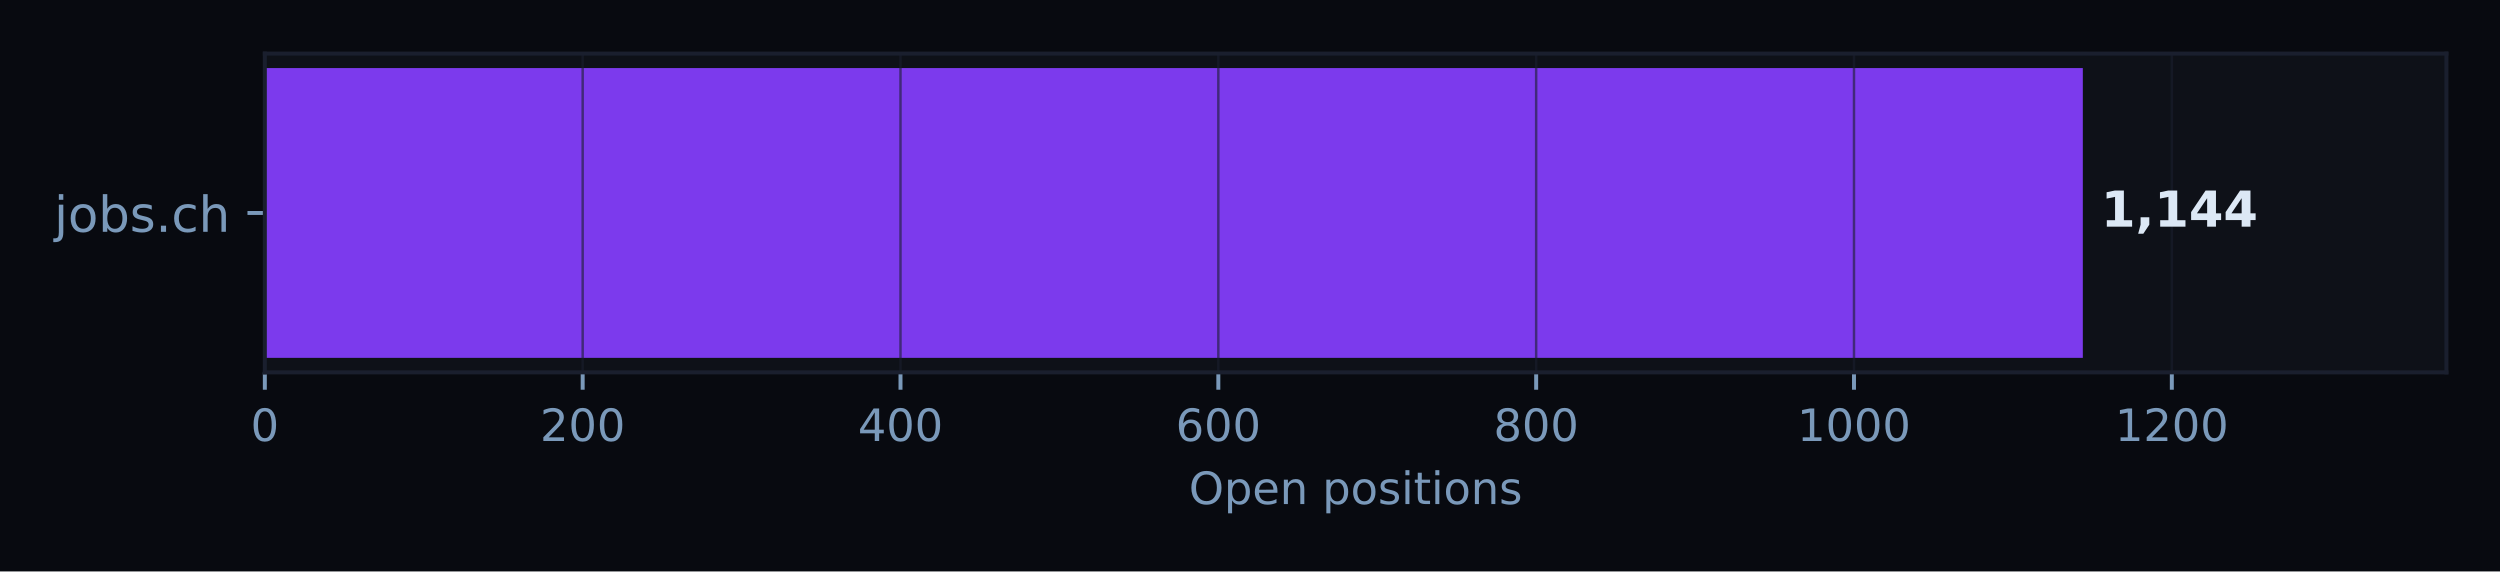
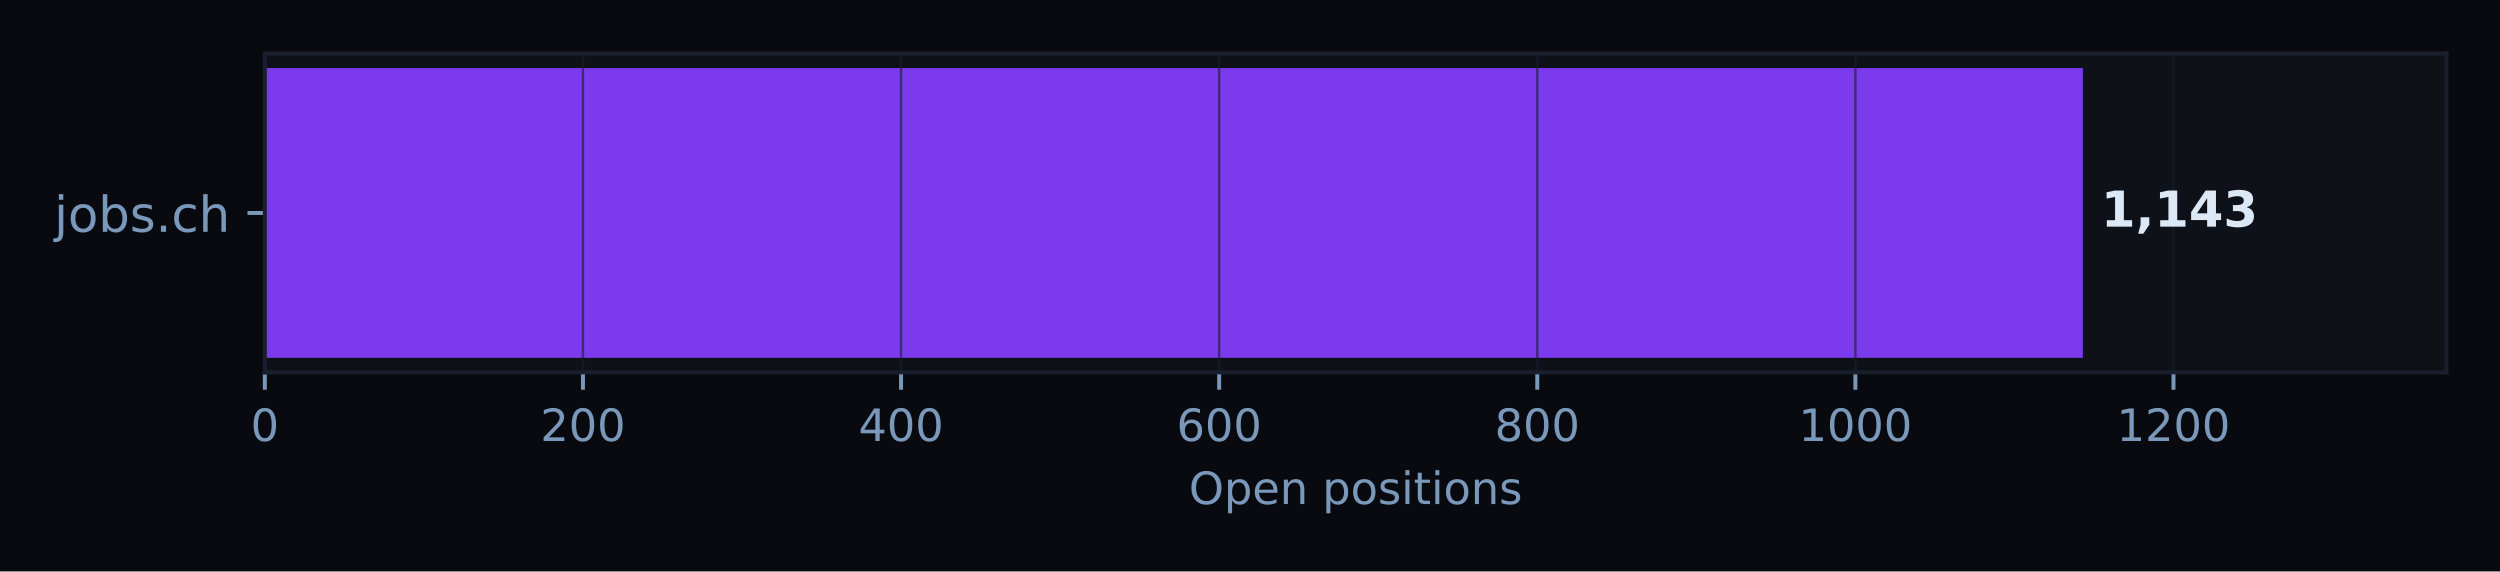
<svg xmlns="http://www.w3.org/2000/svg" xmlns:xlink="http://www.w3.org/1999/xlink" width="504pt" height="115.2pt" viewBox="0 0 504 115.2" version="1.1">
  <defs>
    <style type="text/css">*{stroke-linejoin: round; stroke-linecap: butt}</style>
  </defs>
  <g id="figure_1">
    <g id="patch_1">
      <path d="M 0 115.2  L 504 115.2  L 504 0  L 0 0  z " style="fill: #080a10" />
    </g>
    <g id="axes_1">
      <g id="patch_2">
        <path d="M 53.391 75.073  L 493.2 75.073  L 493.2 10.8  L 53.391 10.8  z " style="fill: #0e1118" />
      </g>
      <g id="patch_3">
        <path d="M 53.391 13.721  L 419.898 13.721  L 419.898 72.151  L 53.391 72.151  z " clip-path="url(#p3596b817c5)" style="fill: #7c3aed" />
      </g>
      <g id="matplotlib.axis_1">
        <g id="xtick_1">
          <g id="line2d_1">
            <path d="M 53.391 75.073  L 53.391 10.8  " clip-path="url(#p3596b817c5)" style="fill: none; stroke: #1a1f2e; stroke-opacity: 0.6; stroke-width: 0.5; stroke-linecap: square" />
          </g>
          <g id="line2d_2">
            <defs>
              <path id="mff3be124f5" d="M 0 0  L 0 3.5  " style="stroke: #7a99ba; stroke-width: 0.8" />
            </defs>
            <g>
              <use xlink:href="#mff3be124f5" x="53.391" y="75.073" style="fill: #7a99ba; stroke: #7a99ba; stroke-width: 0.8" />
            </g>
          </g>
          <g id="text_1">
            <g style="fill: #7a99ba" transform="translate(50.52778 88.91132) scale(0.09 -0.09)">
              <defs>
                <path id="DejaVuSans-30" d="M 2034 4250  Q 1547 4250 1301 3770  Q 1056 3291 1056 2328  Q 1056 1369 1301 889  Q 1547 409 2034 409  Q 2525 409 2770 889  Q 3016 1369 3016 2328  Q 3016 3291 2770 3770  Q 2525 4250 2034 4250  z M 2034 4750  Q 2819 4750 3233 4129  Q 3647 3509 3647 2328  Q 3647 1150 3233 529  Q 2819 -91 2034 -91  Q 1250 -91 836 529  Q 422 1150 422 2328  Q 422 3509 836 4129  Q 1250 4750 2034 4750  z " transform="scale(0.015625)" />
              </defs>
              <use xlink:href="#DejaVuSans-30" />
            </g>
          </g>
        </g>
        <g id="xtick_2">
          <g id="line2d_3">
-             <path d="M 117.466 75.073  L 117.466 10.8  " clip-path="url(#p3596b817c5)" style="fill: none; stroke: #1a1f2e; stroke-opacity: 0.6; stroke-width: 0.5; stroke-linecap: square" />
+             <path d="M 117.522 75.073  L 117.522 10.8  " clip-path="url(#p3596b817c5)" style="fill: none; stroke: #1a1f2e; stroke-opacity: 0.6; stroke-width: 0.5; stroke-linecap: square" />
          </g>
          <g id="line2d_4">
            <g>
-               <use xlink:href="#mff3be124f5" x="117.466" y="75.073" style="fill: #7a99ba; stroke: #7a99ba; stroke-width: 0.8" />
+               <use xlink:href="#mff3be124f5" x="117.522" y="75.073" style="fill: #7a99ba; stroke: #7a99ba; stroke-width: 0.8" />
            </g>
          </g>
          <g id="text_2">
-             <g style="fill: #7a99ba" transform="translate(108.8763 88.91132) scale(0.09 -0.09)">
+             <g style="fill: #7a99ba" transform="translate(108.9323 88.91132) scale(0.09 -0.09)">
              <defs>
                <path id="DejaVuSans-32" d="M 1228 531  L 3431 531  L 3431 0  L 469 0  L 469 531  Q 828 903 1448 1529  Q 2069 2156 2228 2338  Q 2531 2678 2651 2914  Q 2772 3150 2772 3378  Q 2772 3750 2511 3984  Q 2250 4219 1831 4219  Q 1534 4219 1204 4116  Q 875 4013 500 3803  L 500 4441  Q 881 4594 1212 4672  Q 1544 4750 1819 4750  Q 2544 4750 2975 4387  Q 3406 4025 3406 3419  Q 3406 3131 3298 2873  Q 3191 2616 2906 2266  Q 2828 2175 2409 1742  Q 1991 1309 1228 531  z " transform="scale(0.015625)" />
              </defs>
              <use xlink:href="#DejaVuSans-32" />
              <use xlink:href="#DejaVuSans-30" x="63.623" />
              <use xlink:href="#DejaVuSans-30" x="127.246" />
            </g>
          </g>
        </g>
        <g id="xtick_3">
          <g id="line2d_5">
-             <path d="M 181.54 75.073  L 181.54 10.8  " clip-path="url(#p3596b817c5)" style="fill: none; stroke: #1a1f2e; stroke-opacity: 0.6; stroke-width: 0.5; stroke-linecap: square" />
+             <path d="M 181.653 75.073  L 181.653 10.8  " clip-path="url(#p3596b817c5)" style="fill: none; stroke: #1a1f2e; stroke-opacity: 0.6; stroke-width: 0.5; stroke-linecap: square" />
          </g>
          <g id="line2d_6">
            <g>
-               <use xlink:href="#mff3be124f5" x="181.54" y="75.073" style="fill: #7a99ba; stroke: #7a99ba; stroke-width: 0.8" />
+               <use xlink:href="#mff3be124f5" x="181.653" y="75.073" style="fill: #7a99ba; stroke: #7a99ba; stroke-width: 0.8" />
            </g>
          </g>
          <g id="text_3">
-             <g style="fill: #7a99ba" transform="translate(172.951 88.91132) scale(0.09 -0.09)">
+             <g style="fill: #7a99ba" transform="translate(173.0632 88.91132) scale(0.09 -0.09)">
              <defs>
                <path id="DejaVuSans-34" d="M 2419 4116  L 825 1625  L 2419 1625  L 2419 4116  z M 2253 4666  L 3047 4666  L 3047 1625  L 3713 1625  L 3713 1100  L 3047 1100  L 3047 0  L 2419 0  L 2419 1100  L 313 1100  L 313 1709  L 2253 4666  z " transform="scale(0.015625)" />
              </defs>
              <use xlink:href="#DejaVuSans-34" />
              <use xlink:href="#DejaVuSans-30" x="63.623" />
              <use xlink:href="#DejaVuSans-30" x="127.246" />
            </g>
          </g>
        </g>
        <g id="xtick_4">
          <g id="line2d_7">
-             <path d="M 245.615 75.073  L 245.615 10.8  " clip-path="url(#p3596b817c5)" style="fill: none; stroke: #1a1f2e; stroke-opacity: 0.6; stroke-width: 0.5; stroke-linecap: square" />
+             <path d="M 245.783 75.073  L 245.783 10.8  " clip-path="url(#p3596b817c5)" style="fill: none; stroke: #1a1f2e; stroke-opacity: 0.6; stroke-width: 0.5; stroke-linecap: square" />
          </g>
          <g id="line2d_8">
            <g>
-               <use xlink:href="#mff3be124f5" x="245.615" y="75.073" style="fill: #7a99ba; stroke: #7a99ba; stroke-width: 0.8" />
+               <use xlink:href="#mff3be124f5" x="245.783" y="75.073" style="fill: #7a99ba; stroke: #7a99ba; stroke-width: 0.8" />
            </g>
          </g>
          <g id="text_4">
-             <g style="fill: #7a99ba" transform="translate(237.0258 88.91132) scale(0.09 -0.09)">
+             <g style="fill: #7a99ba" transform="translate(237.194 88.91132) scale(0.09 -0.09)">
              <defs>
                <path id="DejaVuSans-36" d="M 2113 2584  Q 1688 2584 1439 2293  Q 1191 2003 1191 1497  Q 1191 994 1439 701  Q 1688 409 2113 409  Q 2538 409 2786 701  Q 3034 994 3034 1497  Q 3034 2003 2786 2293  Q 2538 2584 2113 2584  z M 3366 4563  L 3366 3988  Q 3128 4100 2886 4159  Q 2644 4219 2406 4219  Q 1781 4219 1451 3797  Q 1122 3375 1075 2522  Q 1259 2794 1537 2939  Q 1816 3084 2150 3084  Q 2853 3084 3261 2657  Q 3669 2231 3669 1497  Q 3669 778 3244 343  Q 2819 -91 2113 -91  Q 1303 -91 875 529  Q 447 1150 447 2328  Q 447 3434 972 4092  Q 1497 4750 2381 4750  Q 2619 4750 2861 4703  Q 3103 4656 3366 4563  z " transform="scale(0.015625)" />
              </defs>
              <use xlink:href="#DejaVuSans-36" />
              <use xlink:href="#DejaVuSans-30" x="63.623" />
              <use xlink:href="#DejaVuSans-30" x="127.246" />
            </g>
          </g>
        </g>
        <g id="xtick_5">
          <g id="line2d_9">
-             <path d="M 309.69 75.073  L 309.69 10.8  " clip-path="url(#p3596b817c5)" style="fill: none; stroke: #1a1f2e; stroke-opacity: 0.6; stroke-width: 0.5; stroke-linecap: square" />
+             <path d="M 309.914 75.073  L 309.914 10.8  " clip-path="url(#p3596b817c5)" style="fill: none; stroke: #1a1f2e; stroke-opacity: 0.6; stroke-width: 0.5; stroke-linecap: square" />
          </g>
          <g id="line2d_10">
            <g>
-               <use xlink:href="#mff3be124f5" x="309.69" y="75.073" style="fill: #7a99ba; stroke: #7a99ba; stroke-width: 0.8" />
+               <use xlink:href="#mff3be124f5" x="309.914" y="75.073" style="fill: #7a99ba; stroke: #7a99ba; stroke-width: 0.8" />
            </g>
          </g>
          <g id="text_5">
-             <g style="fill: #7a99ba" transform="translate(301.1005 88.91132) scale(0.09 -0.09)">
+             <g style="fill: #7a99ba" transform="translate(301.3248 88.91132) scale(0.09 -0.09)">
              <defs>
                <path id="DejaVuSans-38" d="M 2034 2216  Q 1584 2216 1326 1975  Q 1069 1734 1069 1313  Q 1069 891 1326 650  Q 1584 409 2034 409  Q 2484 409 2743 651  Q 3003 894 3003 1313  Q 3003 1734 2745 1975  Q 2488 2216 2034 2216  z M 1403 2484  Q 997 2584 770 2862  Q 544 3141 544 3541  Q 544 4100 942 4425  Q 1341 4750 2034 4750  Q 2731 4750 3128 4425  Q 3525 4100 3525 3541  Q 3525 3141 3298 2862  Q 3072 2584 2669 2484  Q 3125 2378 3379 2068  Q 3634 1759 3634 1313  Q 3634 634 3220 271  Q 2806 -91 2034 -91  Q 1263 -91 848 271  Q 434 634 434 1313  Q 434 1759 690 2068  Q 947 2378 1403 2484  z M 1172 3481  Q 1172 3119 1398 2916  Q 1625 2713 2034 2713  Q 2441 2713 2670 2916  Q 2900 3119 2900 3481  Q 2900 3844 2670 4047  Q 2441 4250 2034 4250  Q 1625 4250 1398 4047  Q 1172 3844 1172 3481  z " transform="scale(0.015625)" />
              </defs>
              <use xlink:href="#DejaVuSans-38" />
              <use xlink:href="#DejaVuSans-30" x="63.623" />
              <use xlink:href="#DejaVuSans-30" x="127.246" />
            </g>
          </g>
        </g>
        <g id="xtick_6">
          <g id="line2d_11">
-             <path d="M 373.765 75.073  L 373.765 10.8  " clip-path="url(#p3596b817c5)" style="fill: none; stroke: #1a1f2e; stroke-opacity: 0.6; stroke-width: 0.5; stroke-linecap: square" />
+             <path d="M 374.045 75.073  L 374.045 10.8  " clip-path="url(#p3596b817c5)" style="fill: none; stroke: #1a1f2e; stroke-opacity: 0.6; stroke-width: 0.5; stroke-linecap: square" />
          </g>
          <g id="line2d_12">
            <g>
-               <use xlink:href="#mff3be124f5" x="373.765" y="75.073" style="fill: #7a99ba; stroke: #7a99ba; stroke-width: 0.8" />
+               <use xlink:href="#mff3be124f5" x="374.045" y="75.073" style="fill: #7a99ba; stroke: #7a99ba; stroke-width: 0.8" />
            </g>
          </g>
          <g id="text_6">
-             <g style="fill: #7a99ba" transform="translate(362.3122 88.91132) scale(0.09 -0.09)">
+             <g style="fill: #7a99ba" transform="translate(362.5925 88.91132) scale(0.09 -0.09)">
              <defs>
                <path id="DejaVuSans-31" d="M 794 531  L 1825 531  L 1825 4091  L 703 3866  L 703 4441  L 1819 4666  L 2450 4666  L 2450 531  L 3481 531  L 3481 0  L 794 0  L 794 531  z " transform="scale(0.015625)" />
              </defs>
              <use xlink:href="#DejaVuSans-31" />
              <use xlink:href="#DejaVuSans-30" x="63.623" />
              <use xlink:href="#DejaVuSans-30" x="127.246" />
              <use xlink:href="#DejaVuSans-30" x="190.869" />
            </g>
          </g>
        </g>
        <g id="xtick_7">
          <g id="line2d_13">
-             <path d="M 437.839 75.073  L 437.839 10.8  " clip-path="url(#p3596b817c5)" style="fill: none; stroke: #1a1f2e; stroke-opacity: 0.6; stroke-width: 0.5; stroke-linecap: square" />
+             <path d="M 438.176 75.073  L 438.176 10.8  " clip-path="url(#p3596b817c5)" style="fill: none; stroke: #1a1f2e; stroke-opacity: 0.6; stroke-width: 0.5; stroke-linecap: square" />
          </g>
          <g id="line2d_14">
            <g>
-               <use xlink:href="#mff3be124f5" x="437.839" y="75.073" style="fill: #7a99ba; stroke: #7a99ba; stroke-width: 0.8" />
+               <use xlink:href="#mff3be124f5" x="438.176" y="75.073" style="fill: #7a99ba; stroke: #7a99ba; stroke-width: 0.8" />
            </g>
          </g>
          <g id="text_7">
-             <g style="fill: #7a99ba" transform="translate(426.3869 88.91132) scale(0.09 -0.09)">
+             <g style="fill: #7a99ba" transform="translate(426.7233 88.91132) scale(0.09 -0.09)">
              <use xlink:href="#DejaVuSans-31" />
              <use xlink:href="#DejaVuSans-32" x="63.623" />
              <use xlink:href="#DejaVuSans-30" x="127.246" />
              <use xlink:href="#DejaVuSans-30" x="190.869" />
            </g>
          </g>
        </g>
        <g id="text_8">
          <g style="fill: #7a99ba" transform="translate(239.6769 101.6216) scale(0.09 -0.09)">
            <defs>
              <path id="DejaVuSans-4f" d="M 2522 4238  Q 1834 4238 1429 3725  Q 1025 3213 1025 2328  Q 1025 1447 1429 934  Q 1834 422 2522 422  Q 3209 422 3611 934  Q 4013 1447 4013 2328  Q 4013 3213 3611 3725  Q 3209 4238 2522 4238  z M 2522 4750  Q 3503 4750 4090 4092  Q 4678 3434 4678 2328  Q 4678 1225 4090 567  Q 3503 -91 2522 -91  Q 1538 -91 948 565  Q 359 1222 359 2328  Q 359 3434 948 4092  Q 1538 4750 2522 4750  z " transform="scale(0.015625)" />
              <path id="DejaVuSans-70" d="M 1159 525  L 1159 -1331  L 581 -1331  L 581 3500  L 1159 3500  L 1159 2969  Q 1341 3281 1617 3432  Q 1894 3584 2278 3584  Q 2916 3584 3314 3078  Q 3713 2572 3713 1747  Q 3713 922 3314 415  Q 2916 -91 2278 -91  Q 1894 -91 1617 61  Q 1341 213 1159 525  z M 3116 1747  Q 3116 2381 2855 2742  Q 2594 3103 2138 3103  Q 1681 3103 1420 2742  Q 1159 2381 1159 1747  Q 1159 1113 1420 752  Q 1681 391 2138 391  Q 2594 391 2855 752  Q 3116 1113 3116 1747  z " transform="scale(0.015625)" />
              <path id="DejaVuSans-65" d="M 3597 1894  L 3597 1613  L 953 1613  Q 991 1019 1311 708  Q 1631 397 2203 397  Q 2534 397 2845 478  Q 3156 559 3463 722  L 3463 178  Q 3153 47 2828 -22  Q 2503 -91 2169 -91  Q 1331 -91 842 396  Q 353 884 353 1716  Q 353 2575 817 3079  Q 1281 3584 2069 3584  Q 2775 3584 3186 3129  Q 3597 2675 3597 1894  z M 3022 2063  Q 3016 2534 2758 2815  Q 2500 3097 2075 3097  Q 1594 3097 1305 2825  Q 1016 2553 972 2059  L 3022 2063  z " transform="scale(0.015625)" />
              <path id="DejaVuSans-6e" d="M 3513 2113  L 3513 0  L 2938 0  L 2938 2094  Q 2938 2591 2744 2837  Q 2550 3084 2163 3084  Q 1697 3084 1428 2787  Q 1159 2491 1159 1978  L 1159 0  L 581 0  L 581 3500  L 1159 3500  L 1159 2956  Q 1366 3272 1645 3428  Q 1925 3584 2291 3584  Q 2894 3584 3203 3211  Q 3513 2838 3513 2113  z " transform="scale(0.015625)" />
              <path id="DejaVuSans-20" transform="scale(0.015625)" />
              <path id="DejaVuSans-6f" d="M 1959 3097  Q 1497 3097 1228 2736  Q 959 2375 959 1747  Q 959 1119 1226 758  Q 1494 397 1959 397  Q 2419 397 2687 759  Q 2956 1122 2956 1747  Q 2956 2369 2687 2733  Q 2419 3097 1959 3097  z M 1959 3584  Q 2709 3584 3137 3096  Q 3566 2609 3566 1747  Q 3566 888 3137 398  Q 2709 -91 1959 -91  Q 1206 -91 779 398  Q 353 888 353 1747  Q 353 2609 779 3096  Q 1206 3584 1959 3584  z " transform="scale(0.015625)" />
              <path id="DejaVuSans-73" d="M 2834 3397  L 2834 2853  Q 2591 2978 2328 3040  Q 2066 3103 1784 3103  Q 1356 3103 1142 2972  Q 928 2841 928 2578  Q 928 2378 1081 2264  Q 1234 2150 1697 2047  L 1894 2003  Q 2506 1872 2764 1633  Q 3022 1394 3022 966  Q 3022 478 2636 193  Q 2250 -91 1575 -91  Q 1294 -91 989 -36  Q 684 19 347 128  L 347 722  Q 666 556 975 473  Q 1284 391 1588 391  Q 1994 391 2212 530  Q 2431 669 2431 922  Q 2431 1156 2273 1281  Q 2116 1406 1581 1522  L 1381 1569  Q 847 1681 609 1914  Q 372 2147 372 2553  Q 372 3047 722 3315  Q 1072 3584 1716 3584  Q 2034 3584 2315 3537  Q 2597 3491 2834 3397  z " transform="scale(0.015625)" />
              <path id="DejaVuSans-69" d="M 603 3500  L 1178 3500  L 1178 0  L 603 0  L 603 3500  z M 603 4863  L 1178 4863  L 1178 4134  L 603 4134  L 603 4863  z " transform="scale(0.015625)" />
              <path id="DejaVuSans-74" d="M 1172 4494  L 1172 3500  L 2356 3500  L 2356 3053  L 1172 3053  L 1172 1153  Q 1172 725 1289 603  Q 1406 481 1766 481  L 2356 481  L 2356 0  L 1766 0  Q 1100 0 847 248  Q 594 497 594 1153  L 594 3053  L 172 3053  L 172 3500  L 594 3500  L 594 4494  L 1172 4494  z " transform="scale(0.015625)" />
            </defs>
            <use xlink:href="#DejaVuSans-4f" />
            <use xlink:href="#DejaVuSans-70" x="78.711" />
            <use xlink:href="#DejaVuSans-65" x="142.188" />
            <use xlink:href="#DejaVuSans-6e" x="203.711" />
            <use xlink:href="#DejaVuSans-20" x="267.09" />
            <use xlink:href="#DejaVuSans-70" x="298.877" />
            <use xlink:href="#DejaVuSans-6f" x="362.354" />
            <use xlink:href="#DejaVuSans-73" x="423.535" />
            <use xlink:href="#DejaVuSans-69" x="475.635" />
            <use xlink:href="#DejaVuSans-74" x="503.418" />
            <use xlink:href="#DejaVuSans-69" x="542.627" />
            <use xlink:href="#DejaVuSans-6f" x="570.41" />
            <use xlink:href="#DejaVuSans-6e" x="631.592" />
            <use xlink:href="#DejaVuSans-73" x="694.971" />
          </g>
        </g>
      </g>
      <g id="matplotlib.axis_2">
        <g id="ytick_1">
          <g id="line2d_15">
            <defs>
              <path id="mdf66c61492" d="M 0 0  L -3.5 0  " style="stroke: #7a99ba; stroke-width: 0.8" />
            </defs>
            <g>
              <use xlink:href="#mdf66c61492" x="53.391" y="42.936" style="fill: #7a99ba; stroke: #7a99ba; stroke-width: 0.8" />
            </g>
          </g>
          <g id="text_9">
            <g style="fill: #7a99ba" transform="translate(10.92216 46.73558) scale(0.1 -0.1)">
              <defs>
                <path id="DejaVuSans-6a" d="M 603 3500  L 1178 3500  L 1178 -63  Q 1178 -731 923 -1031  Q 669 -1331 103 -1331  L -116 -1331  L -116 -844  L 38 -844  Q 366 -844 484 -692  Q 603 -541 603 -63  L 603 3500  z M 603 4863  L 1178 4863  L 1178 4134  L 603 4134  L 603 4863  z " transform="scale(0.015625)" />
                <path id="DejaVuSans-62" d="M 3116 1747  Q 3116 2381 2855 2742  Q 2594 3103 2138 3103  Q 1681 3103 1420 2742  Q 1159 2381 1159 1747  Q 1159 1113 1420 752  Q 1681 391 2138 391  Q 2594 391 2855 752  Q 3116 1113 3116 1747  z M 1159 2969  Q 1341 3281 1617 3432  Q 1894 3584 2278 3584  Q 2916 3584 3314 3078  Q 3713 2572 3713 1747  Q 3713 922 3314 415  Q 2916 -91 2278 -91  Q 1894 -91 1617 61  Q 1341 213 1159 525  L 1159 0  L 581 0  L 581 4863  L 1159 4863  L 1159 2969  z " transform="scale(0.015625)" />
                <path id="DejaVuSans-2e" d="M 684 794  L 1344 794  L 1344 0  L 684 0  L 684 794  z " transform="scale(0.015625)" />
                <path id="DejaVuSans-63" d="M 3122 3366  L 3122 2828  Q 2878 2963 2633 3030  Q 2388 3097 2138 3097  Q 1578 3097 1268 2742  Q 959 2388 959 1747  Q 959 1106 1268 751  Q 1578 397 2138 397  Q 2388 397 2633 464  Q 2878 531 3122 666  L 3122 134  Q 2881 22 2623 -34  Q 2366 -91 2075 -91  Q 1284 -91 818 406  Q 353 903 353 1747  Q 353 2603 823 3093  Q 1294 3584 2113 3584  Q 2378 3584 2631 3529  Q 2884 3475 3122 3366  z " transform="scale(0.015625)" />
                <path id="DejaVuSans-68" d="M 3513 2113  L 3513 0  L 2938 0  L 2938 2094  Q 2938 2591 2744 2837  Q 2550 3084 2163 3084  Q 1697 3084 1428 2787  Q 1159 2491 1159 1978  L 1159 0  L 581 0  L 581 4863  L 1159 4863  L 1159 2956  Q 1366 3272 1645 3428  Q 1925 3584 2291 3584  Q 2894 3584 3203 3211  Q 3513 2838 3513 2113  z " transform="scale(0.015625)" />
              </defs>
              <use xlink:href="#DejaVuSans-6a" />
              <use xlink:href="#DejaVuSans-6f" x="27.783" />
              <use xlink:href="#DejaVuSans-62" x="88.965" />
              <use xlink:href="#DejaVuSans-73" x="152.441" />
              <use xlink:href="#DejaVuSans-2e" x="204.541" />
              <use xlink:href="#DejaVuSans-63" x="236.328" />
              <use xlink:href="#DejaVuSans-68" x="291.309" />
            </g>
          </g>
        </g>
      </g>
      <g id="patch_4">
        <path d="M 53.391 75.073  L 53.391 10.8  " style="fill: none; stroke: #1a1f2e; stroke-width: 0.8; stroke-linejoin: miter; stroke-linecap: square" />
      </g>
      <g id="patch_5">
        <path d="M 493.2 75.073  L 493.2 10.8  " style="fill: none; stroke: #1a1f2e; stroke-width: 0.8; stroke-linejoin: miter; stroke-linecap: square" />
      </g>
      <g id="patch_6">
        <path d="M 53.391 75.073  L 493.2 75.073  " style="fill: none; stroke: #1a1f2e; stroke-width: 0.8; stroke-linejoin: miter; stroke-linecap: square" />
      </g>
      <g id="patch_7">
        <path d="M 53.391 10.8  L 493.2 10.8  " style="fill: none; stroke: #1a1f2e; stroke-width: 0.8; stroke-linejoin: miter; stroke-linecap: square" />
      </g>
      <g id="text_10">
        <g style="fill: #dce8f5" transform="translate(423.5636 45.69574) scale(0.1 -0.1)">
          <defs>
            <path id="DejaVuSans-Bold-31" d="M 750 831  L 1813 831  L 1813 3847  L 722 3622  L 722 4441  L 1806 4666  L 2950 4666  L 2950 831  L 4013 831  L 4013 0  L 750 0  L 750 831  z " transform="scale(0.015625)" />
            <path id="DejaVuSans-Bold-2c" d="M 653 1209  L 1778 1209  L 1778 256  L 1006 -909  L 341 -909  L 653 256  L 653 1209  z " transform="scale(0.015625)" />
            <path id="DejaVuSans-Bold-34" d="M 2356 3675  L 1038 1722  L 2356 1722  L 2356 3675  z M 2156 4666  L 3494 4666  L 3494 1722  L 4159 1722  L 4159 850  L 3494 850  L 3494 0  L 2356 0  L 2356 850  L 288 850  L 288 1881  L 2156 4666  z " transform="scale(0.015625)" />
+             <path id="DejaVuSans-Bold-33" d="M 2981 2516  Q 3453 2394 3698 2092  Q 3944 1791 3944 1325  Q 3944 631 3412 270  Q 2881 -91 1863 -91  Q 1503 -91 1142 -33  Q 781 25 428 141  L 428 1069  Q 766 900 1098 814  Q 1431 728 1753 728  Q 2231 728 2486 893  Q 2741 1059 2741 1369  Q 2741 1688 2480 1852  Q 2219 2016 1709 2016  L 1228 2016  L 1228 2791  L 1734 2791  Q 2188 2791 2409 2933  Q 2631 3075 2631 3366  Q 2631 3634 2415 3781  Q 2200 3928 1806 3928  Q 1516 3928 1219 3862  Q 922 3797 628 3669  L 628 4550  Q 984 4650 1334 4700  Q 1684 4750 2022 4750  Q 2931 4750 3382 4451  Q 3834 4153 3834 3553  Q 3834 3144 3618 2883  Q 3403 2622 2981 2516  z " transform="scale(0.015625)" />
          </defs>
          <use xlink:href="#DejaVuSans-Bold-31" />
          <use xlink:href="#DejaVuSans-Bold-2c" x="69.58" />
          <use xlink:href="#DejaVuSans-Bold-31" x="107.568" />
          <use xlink:href="#DejaVuSans-Bold-34" x="177.148" />
-           <use xlink:href="#DejaVuSans-Bold-34" x="246.729" />
+           <use xlink:href="#DejaVuSans-Bold-33" x="246.729" />
        </g>
      </g>
    </g>
  </g>
  <defs>
    <clipPath id="p3596b817c5">
      <rect x="53.391" y="10.8" width="439.809" height="64.273" />
    </clipPath>
  </defs>
</svg>
